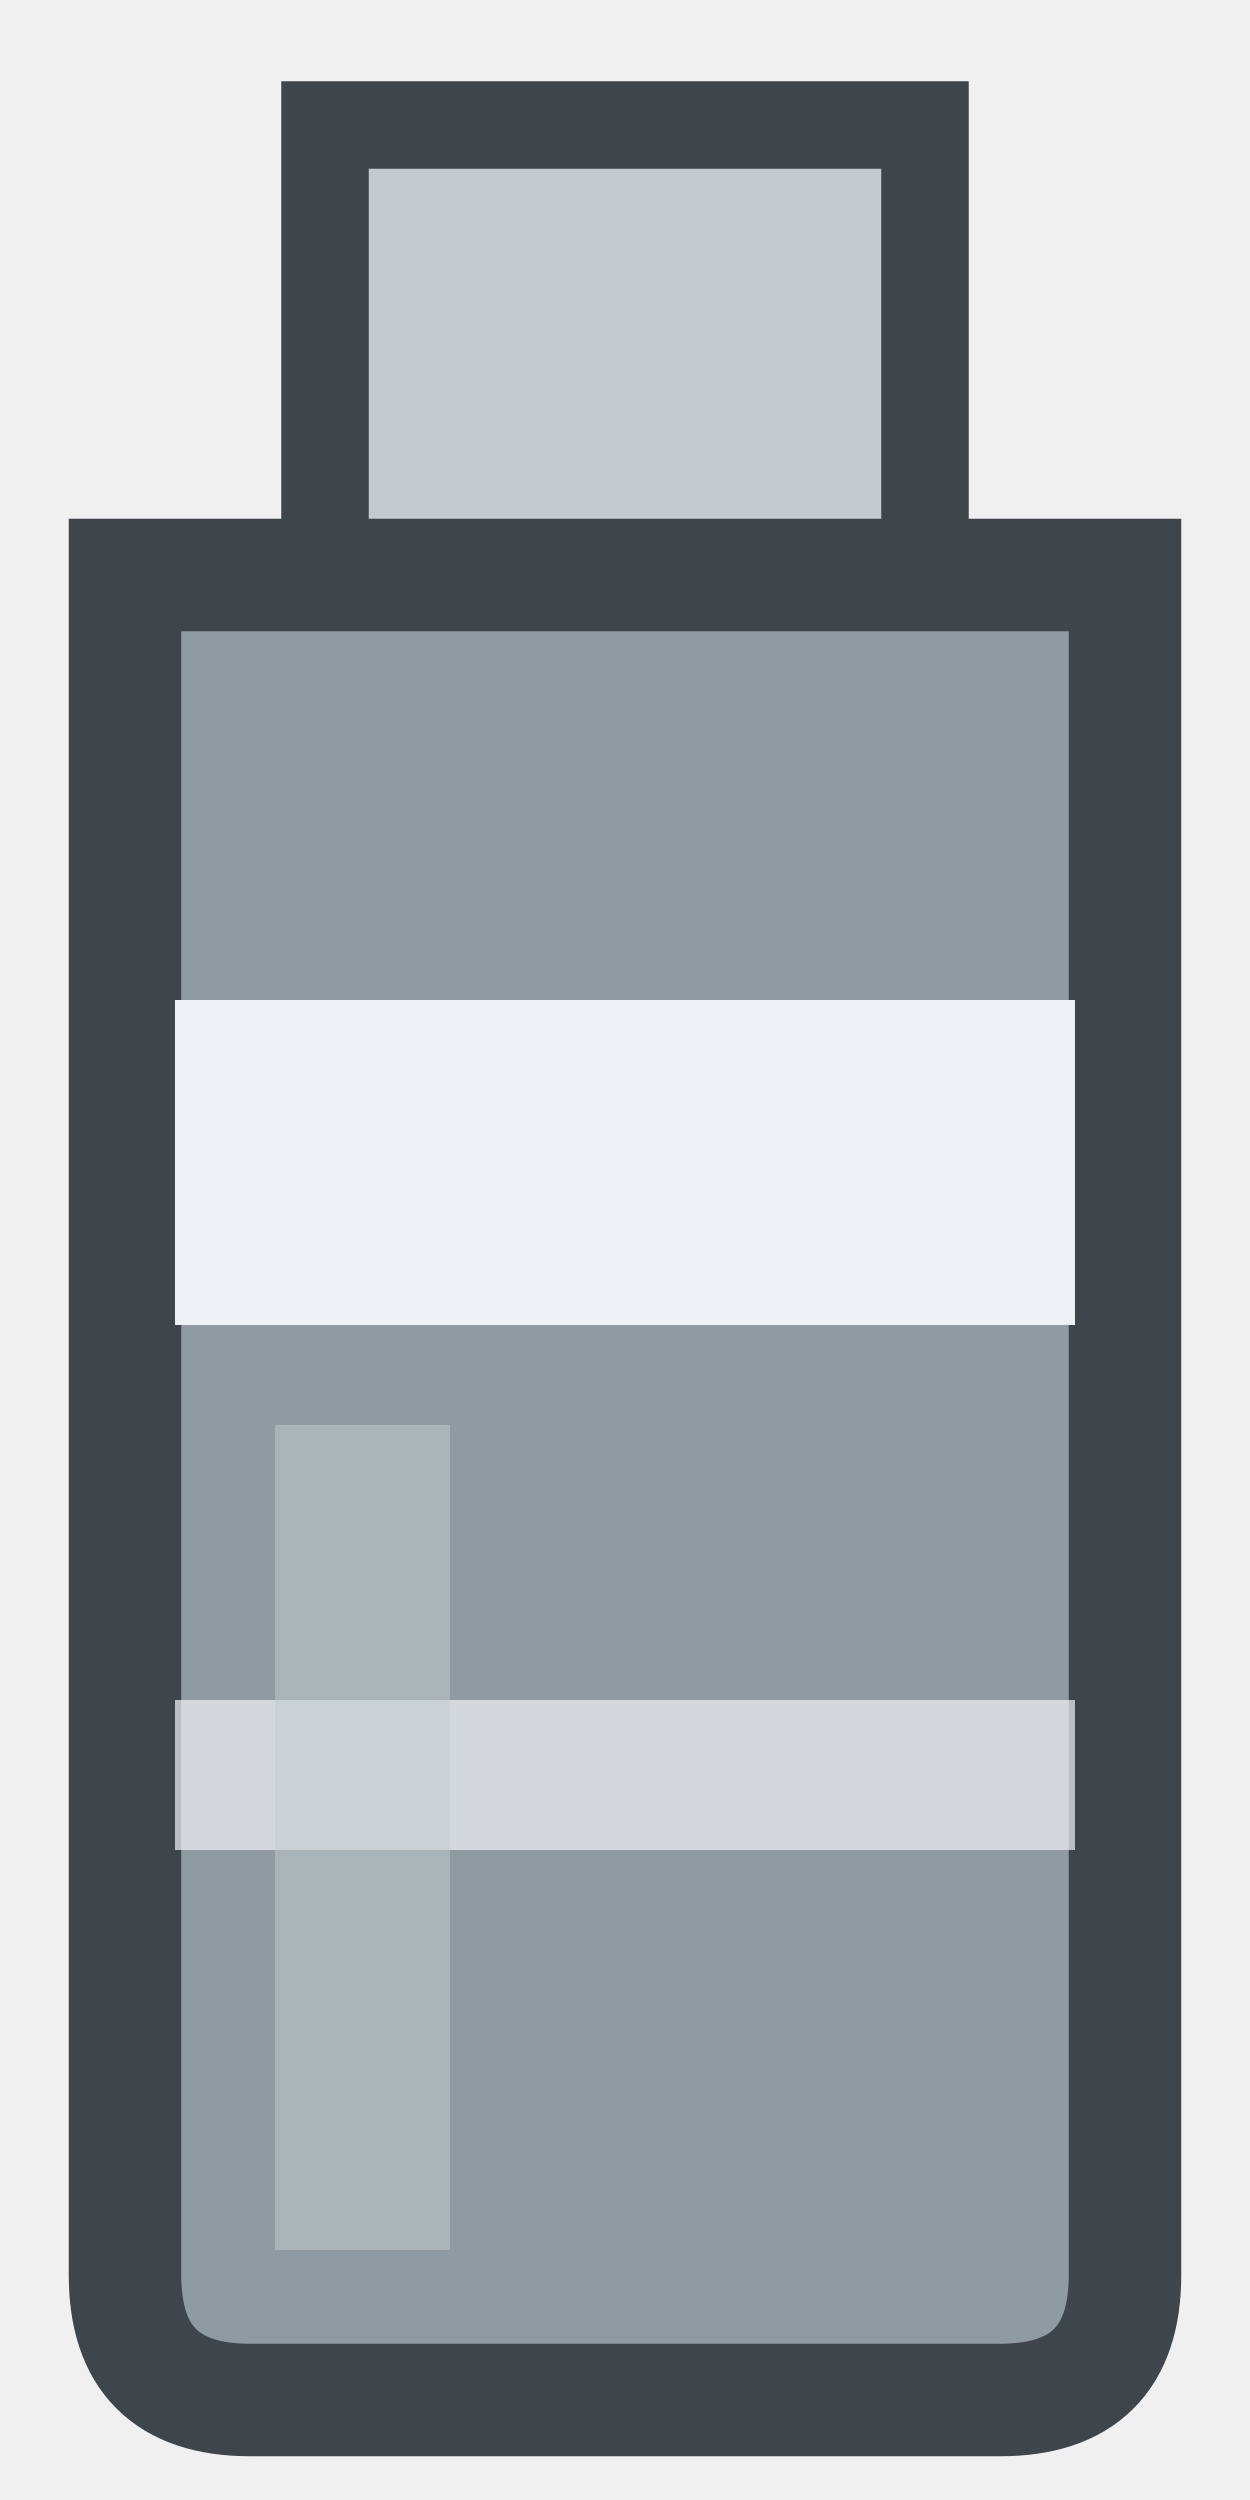
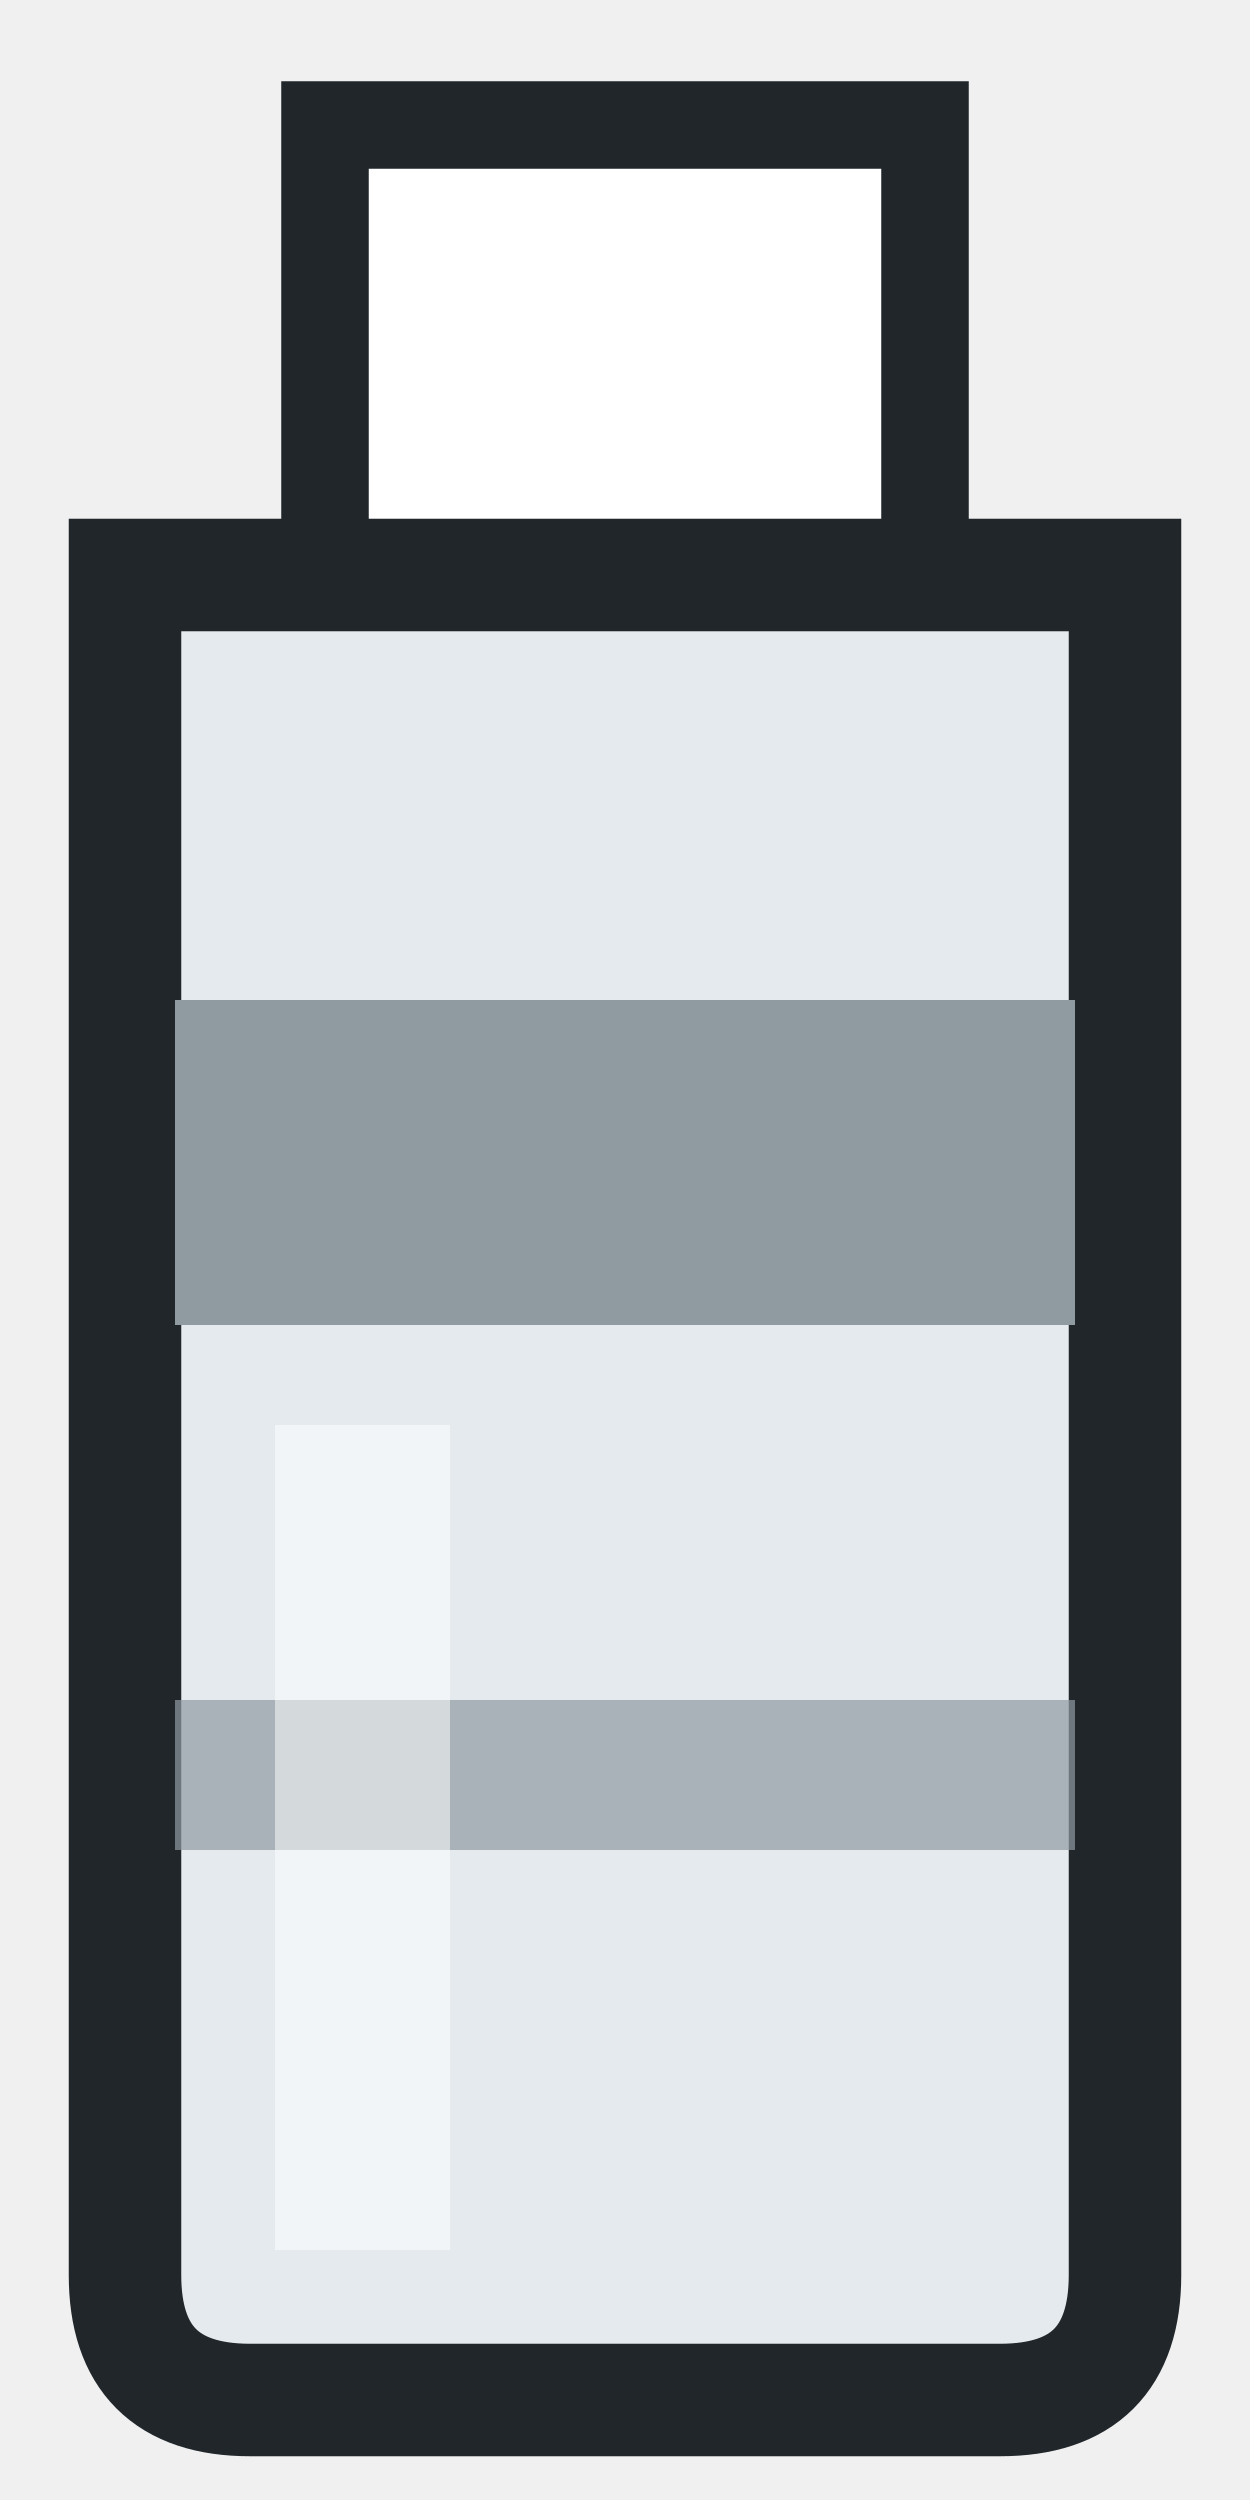
<svg xmlns="http://www.w3.org/2000/svg" viewBox="0 0 10 20">
-   <rect x="2.6" y="1" width="4.8" height="3.6" fill="#c3cbd0" stroke="#3e464c" stroke-width="0.7" />
-   <path d="M1 4.6 L9 4.6 L9 18.2 Q9 19.2 8 19.2 L2 19.2 Q1 19.2 1 18.2 Z" fill="#8f9aa1" stroke="#3e464c" stroke-width="0.9" />
-   <rect x="1.4" y="8" width="7.2" height="2.6" fill="#eef2f4" fill-opacity="1.0" />
-   <rect x="1.4" y="13.6" width="7.2" height="1.2" fill="#eef2f4" fill-opacity="0.70" />
-   <rect x="2.2" y="11.4" width="1.4" height="6.6" fill="#c3cbd0" opacity="0.50" />
+   <rect x="2.6" y="1" width="4.8" height="3.6" fill="#ffffff" stroke="#20262a" stroke-width="0.7" />
+   <path d="M1 4.6 L9 4.6 L9 18.2 Q9 19.2 8 19.2 L2 19.2 Q1 19.2 1 18.2 Z" fill="#e4eaee" stroke="#20262a" stroke-width="0.9" />
+   <rect x="1.4" y="8" width="7.2" height="2.6" fill="#8f9aa1" fill-opacity="1.0" />
+   <rect x="1.4" y="13.6" width="7.2" height="1.2" fill="#8f9aa1" fill-opacity="0.70" />
+   <rect x="2.2" y="11.4" width="1.4" height="6.6" fill="#ffffff" opacity="0.50" />
</svg>
